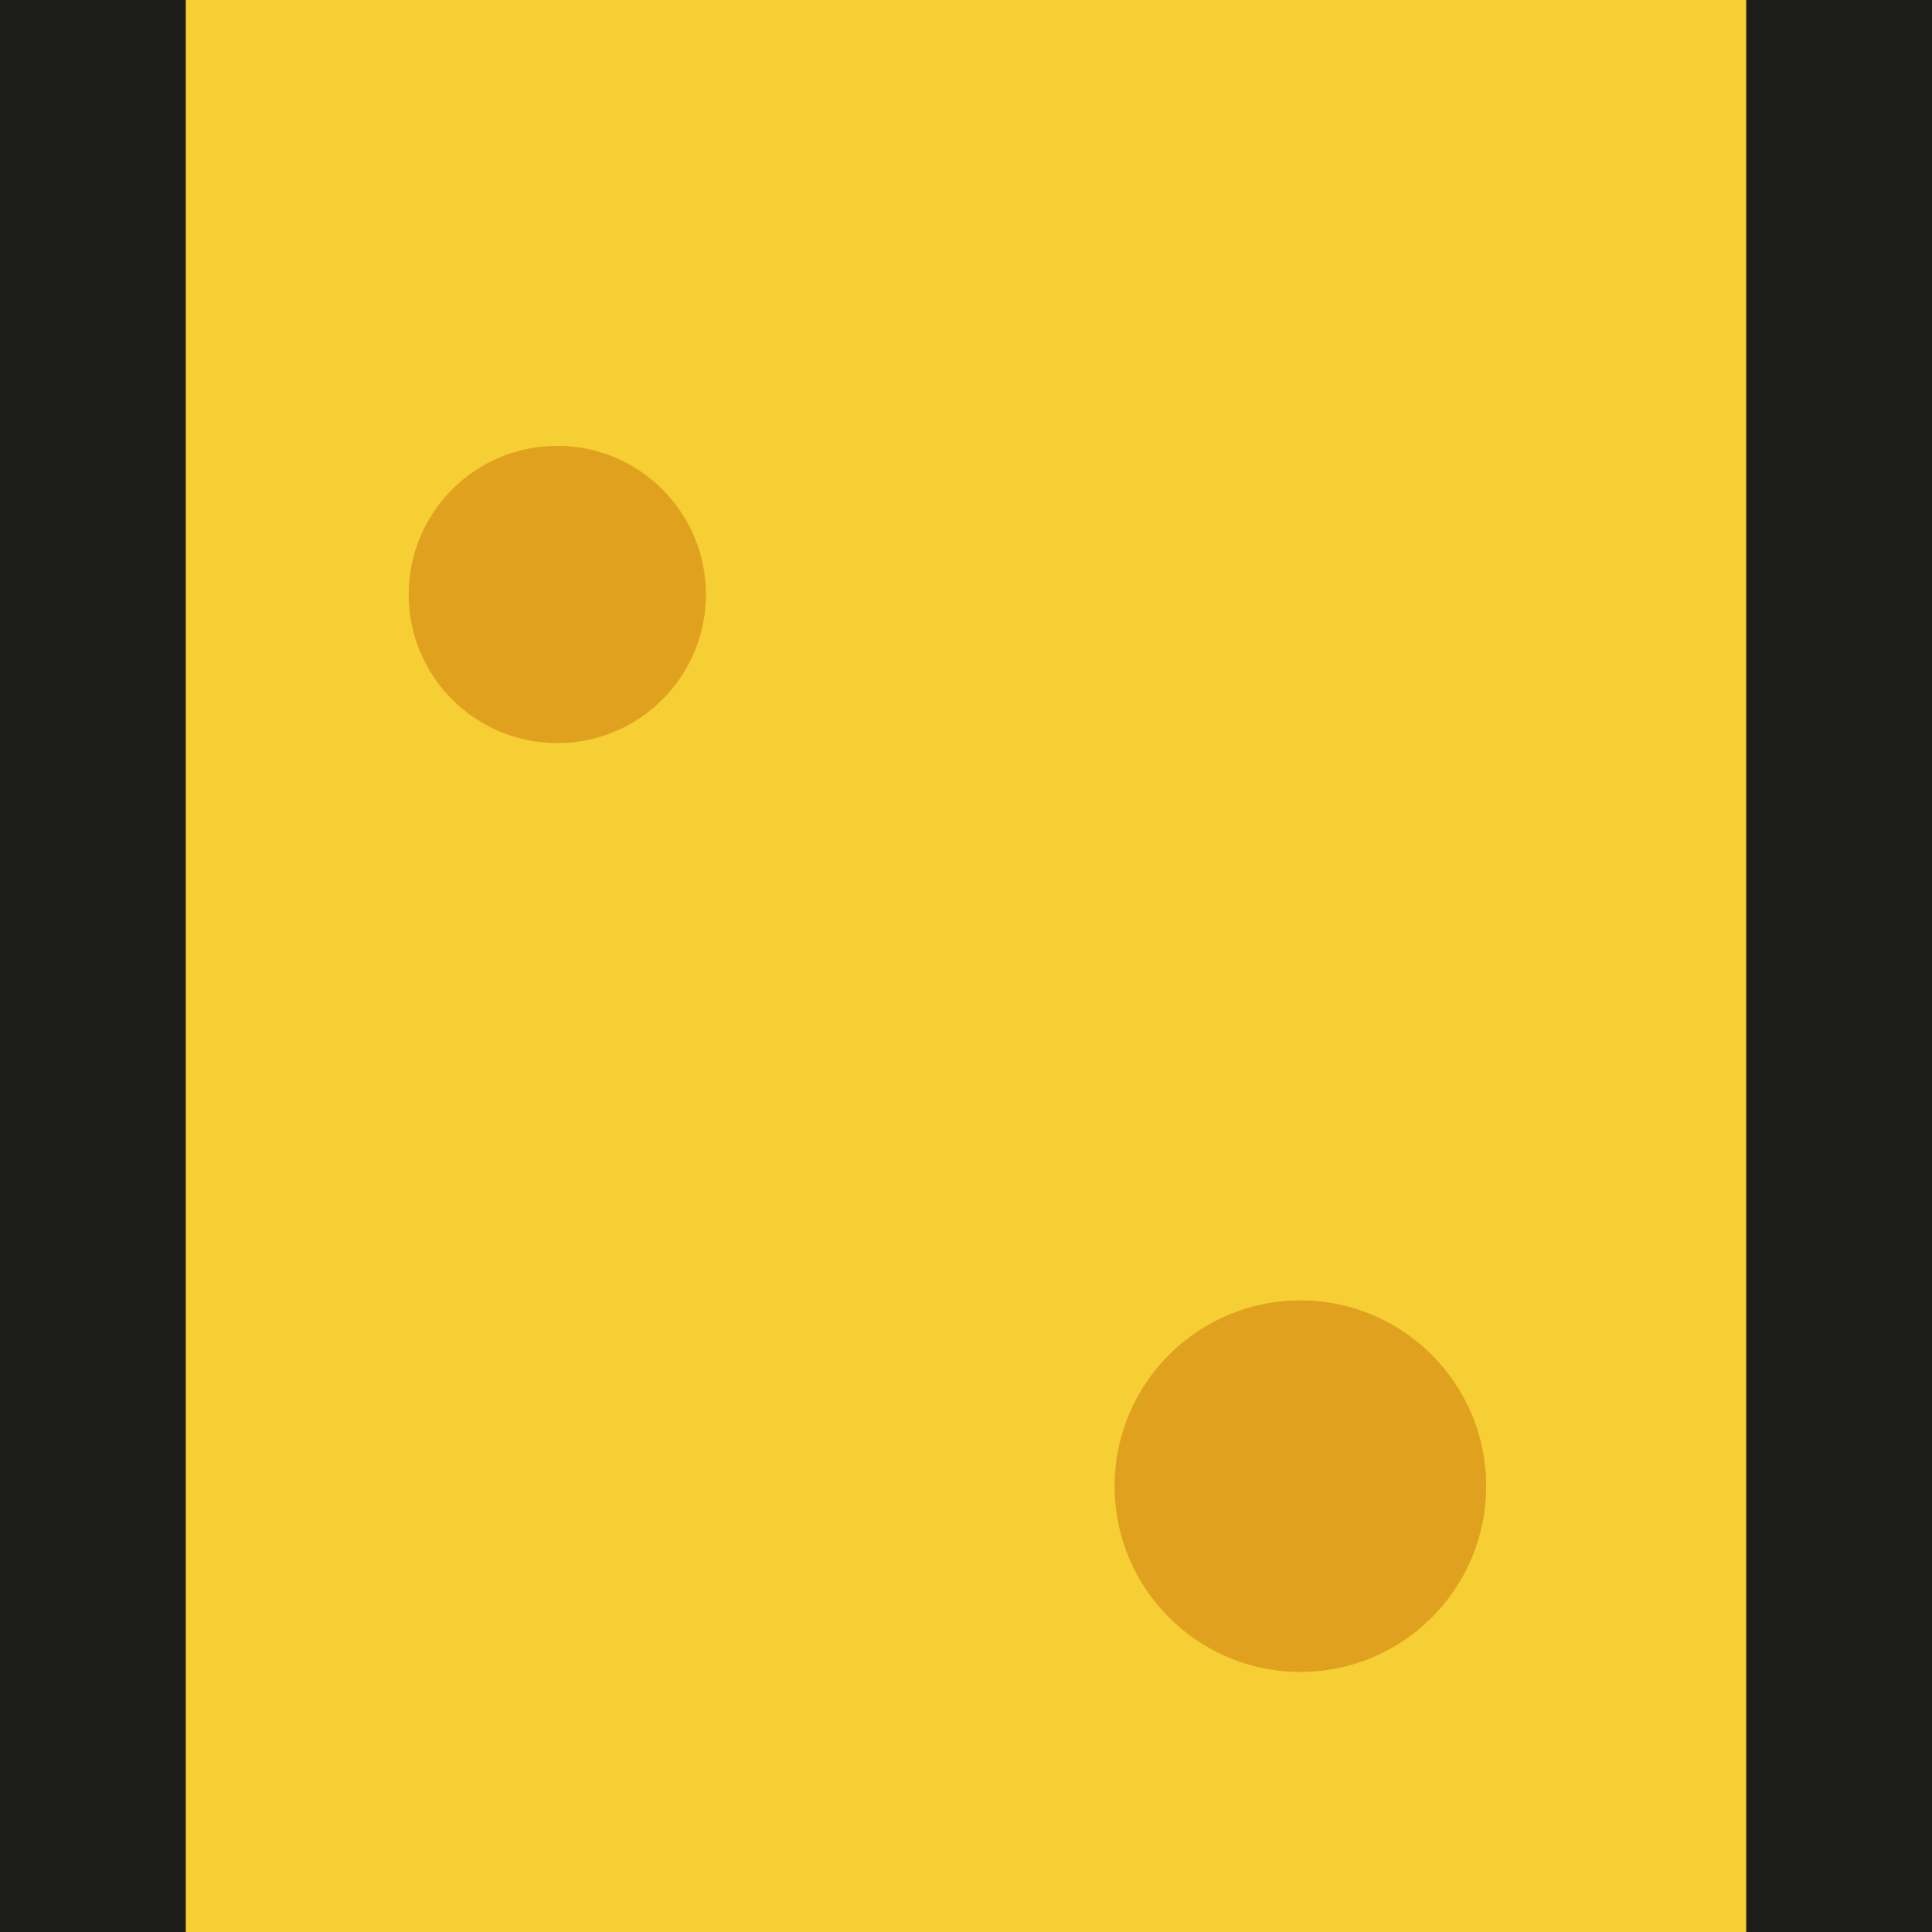
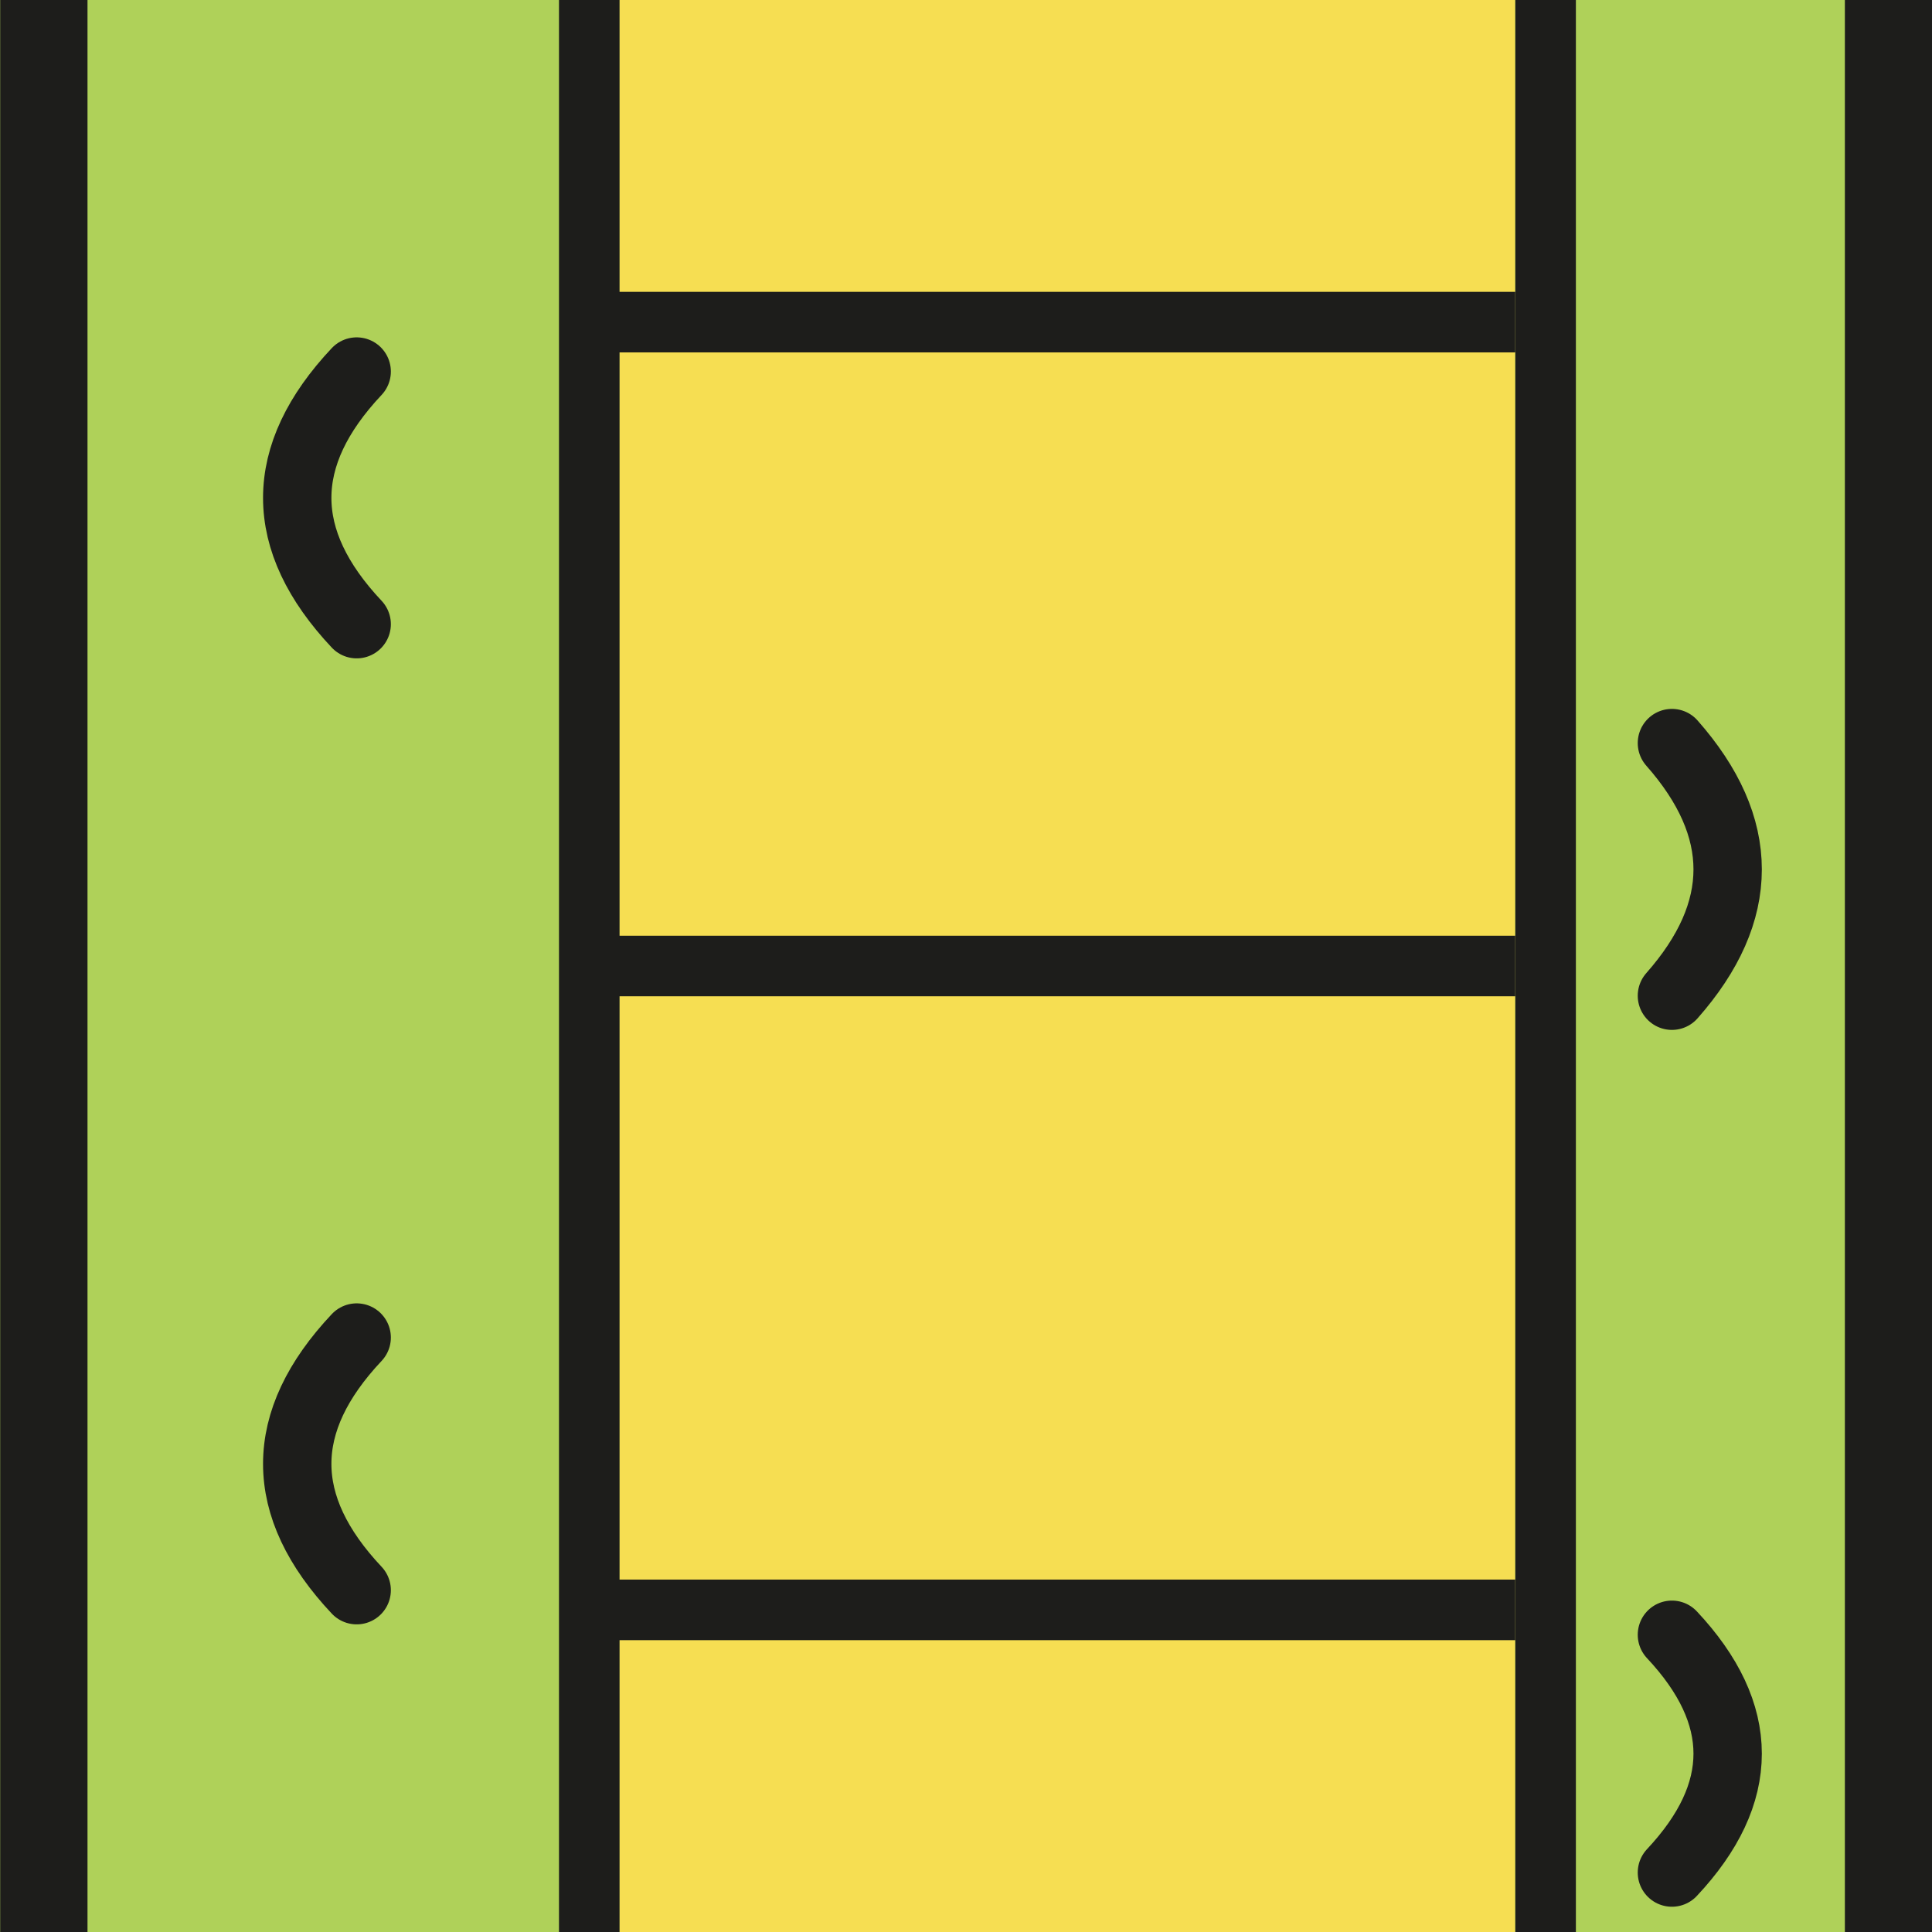
<svg xmlns="http://www.w3.org/2000/svg" viewBox="0 0 52 52" width="52" height="52" preserveAspectRatio="none">
-   <rect width="52" height="52" fill="#F5CF33" />
-   <g fill="#E0A21E">
-     <circle cx="15" cy="16" r="4" />
-     <circle cx="35" cy="40" r="5" />
-   </g>
-   <path d="M2.5 0V52M49.5 0V52" stroke="#1d1d1b" stroke-width="5" />
+   <rect width="52" height="52" fill="#afd159" />
+   <rect x="16.67" width="24.11" height="52" fill="#f6de52" />
+   <path d="M15.86 0V52M41.6 0V52M16.67 8.67H40.78M16.67 26H40.78M16.67 43.33H40.78" stroke="#1d1d1b" stroke-width="1.63" fill="none" />
+   <path d="M9.6 10q-3.2 3.4 0 6.8M9.6 36q-3.2 3.4 0 6.8M45 20q3 3.4 0 6.8M45 44q3 3.2 0 6.4" fill="none" stroke="#1d1d1b" stroke-width="1.84" stroke-linecap="round" stroke-linejoin="round" />
+   <path d="M1.18 0V52M50.83 0V52" stroke="#1d1d1b" stroke-width="2.35" />
</svg>
